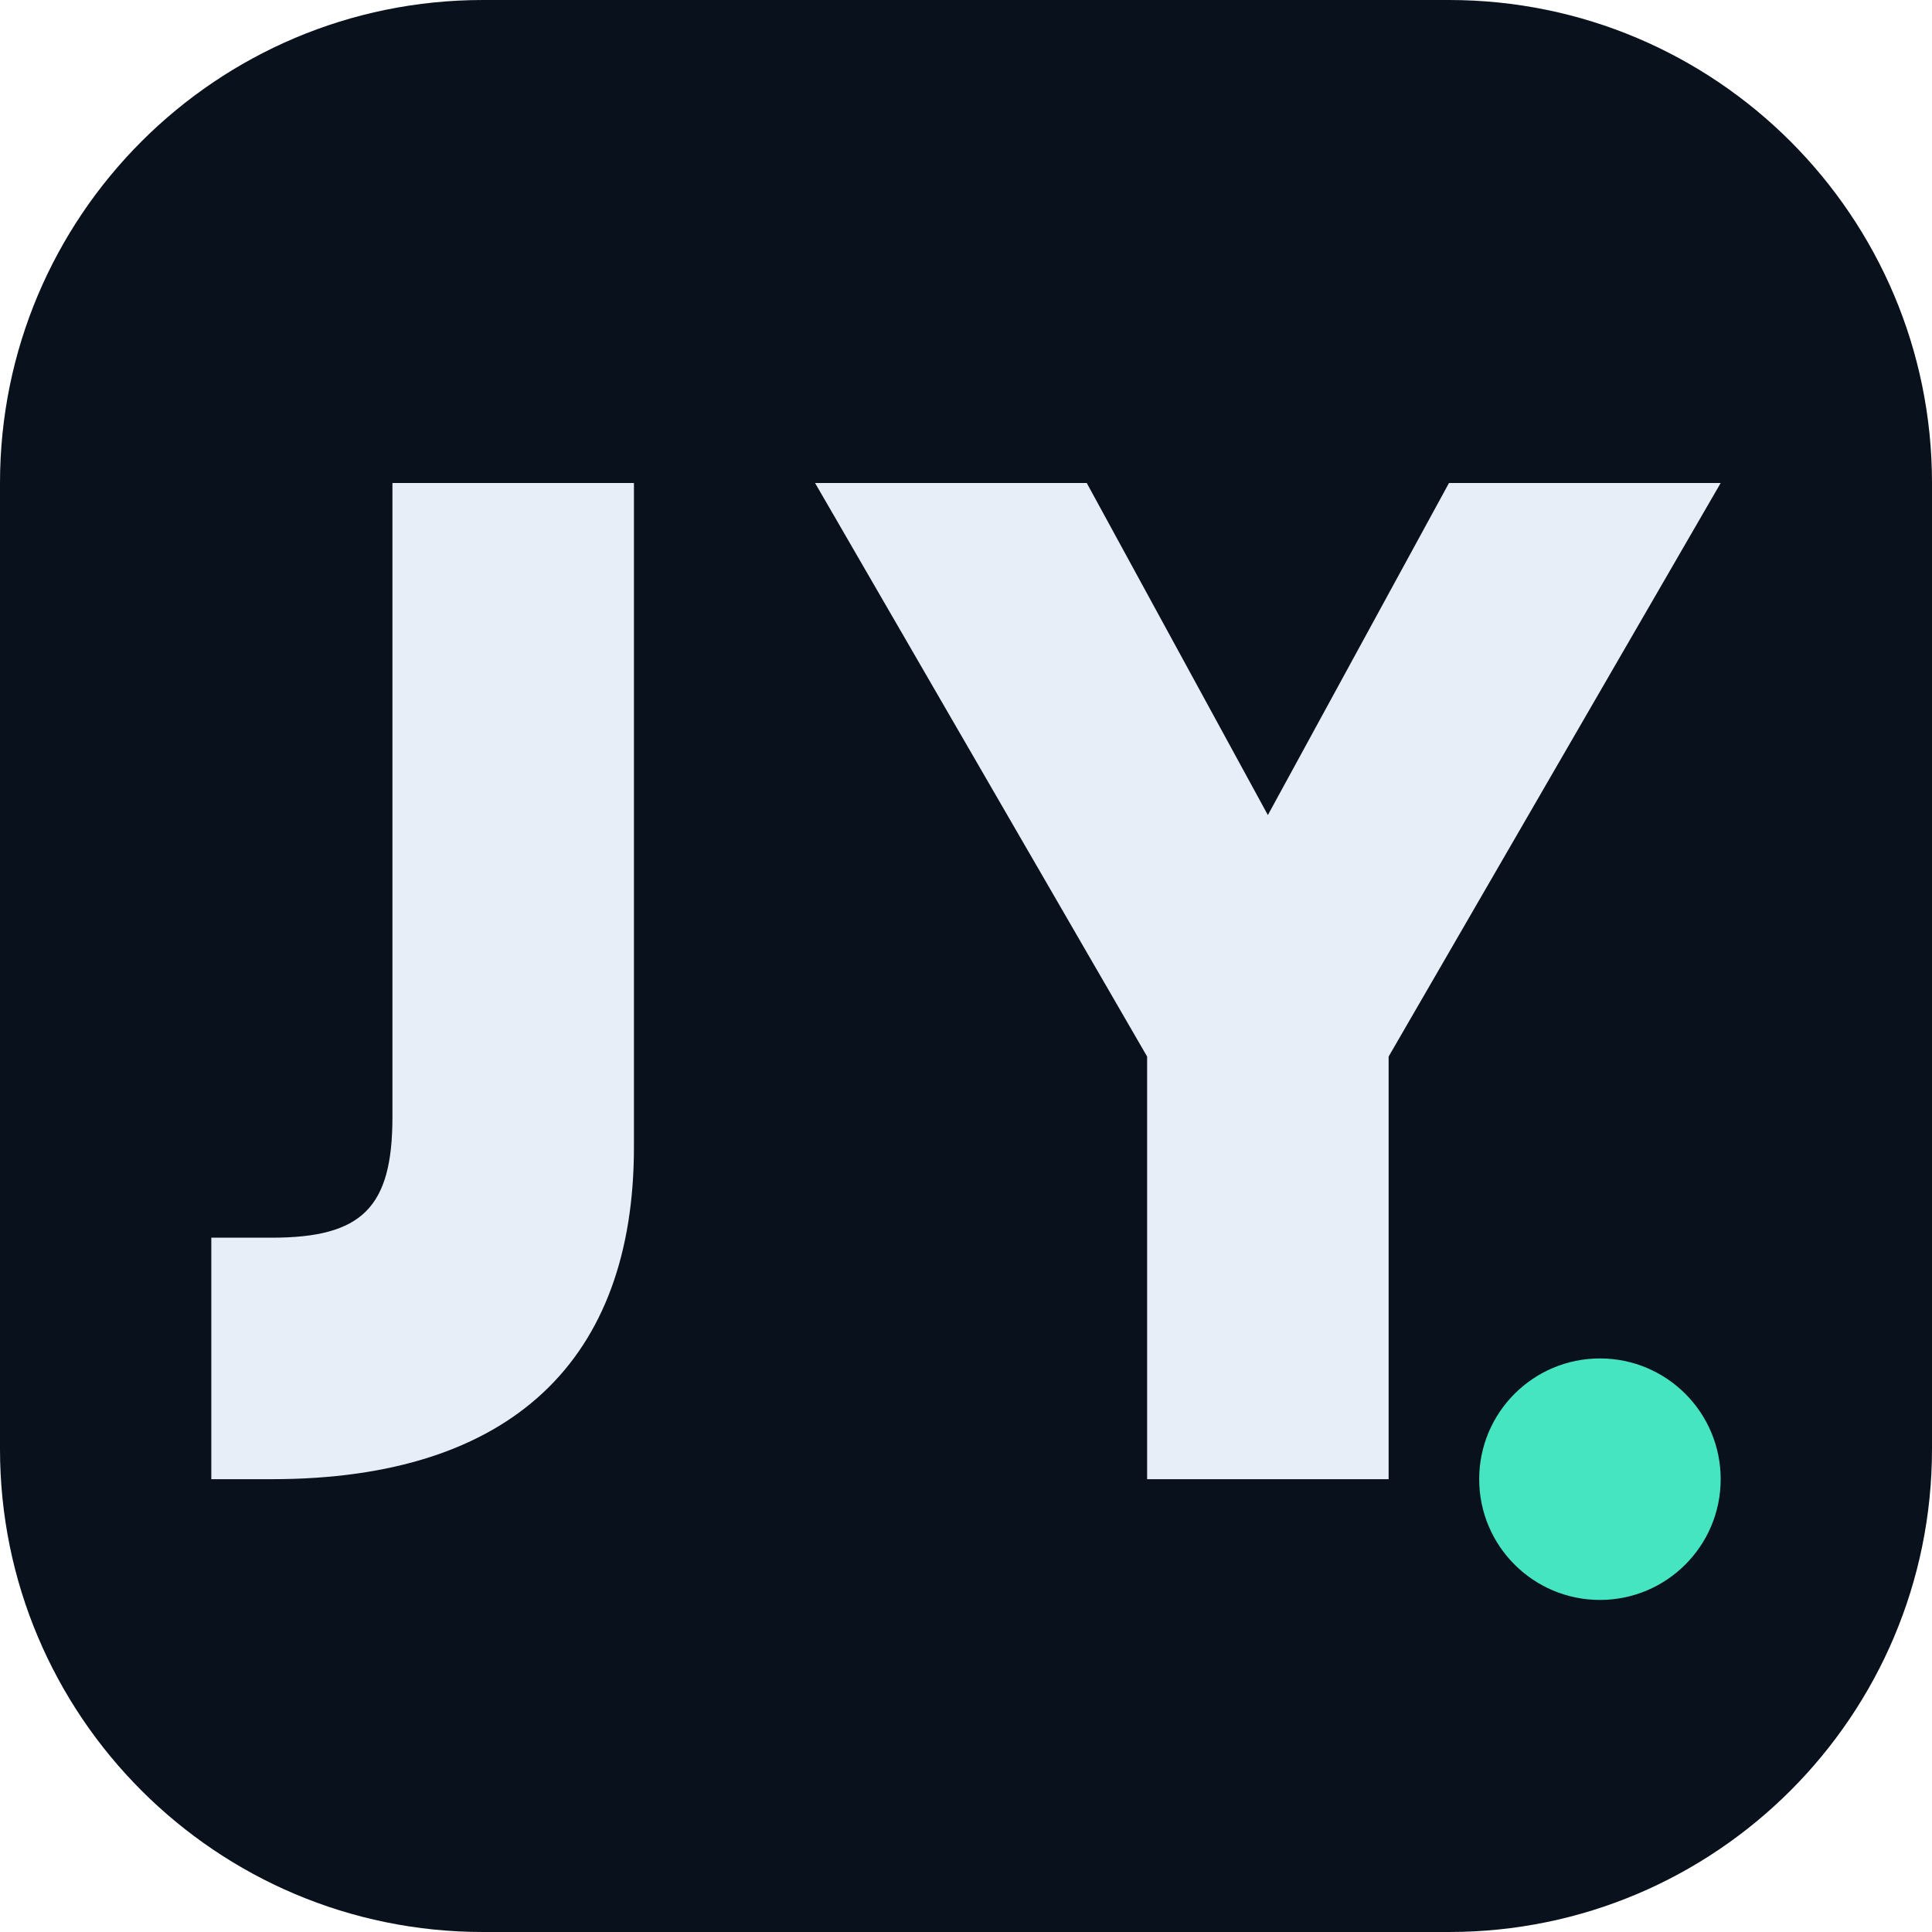
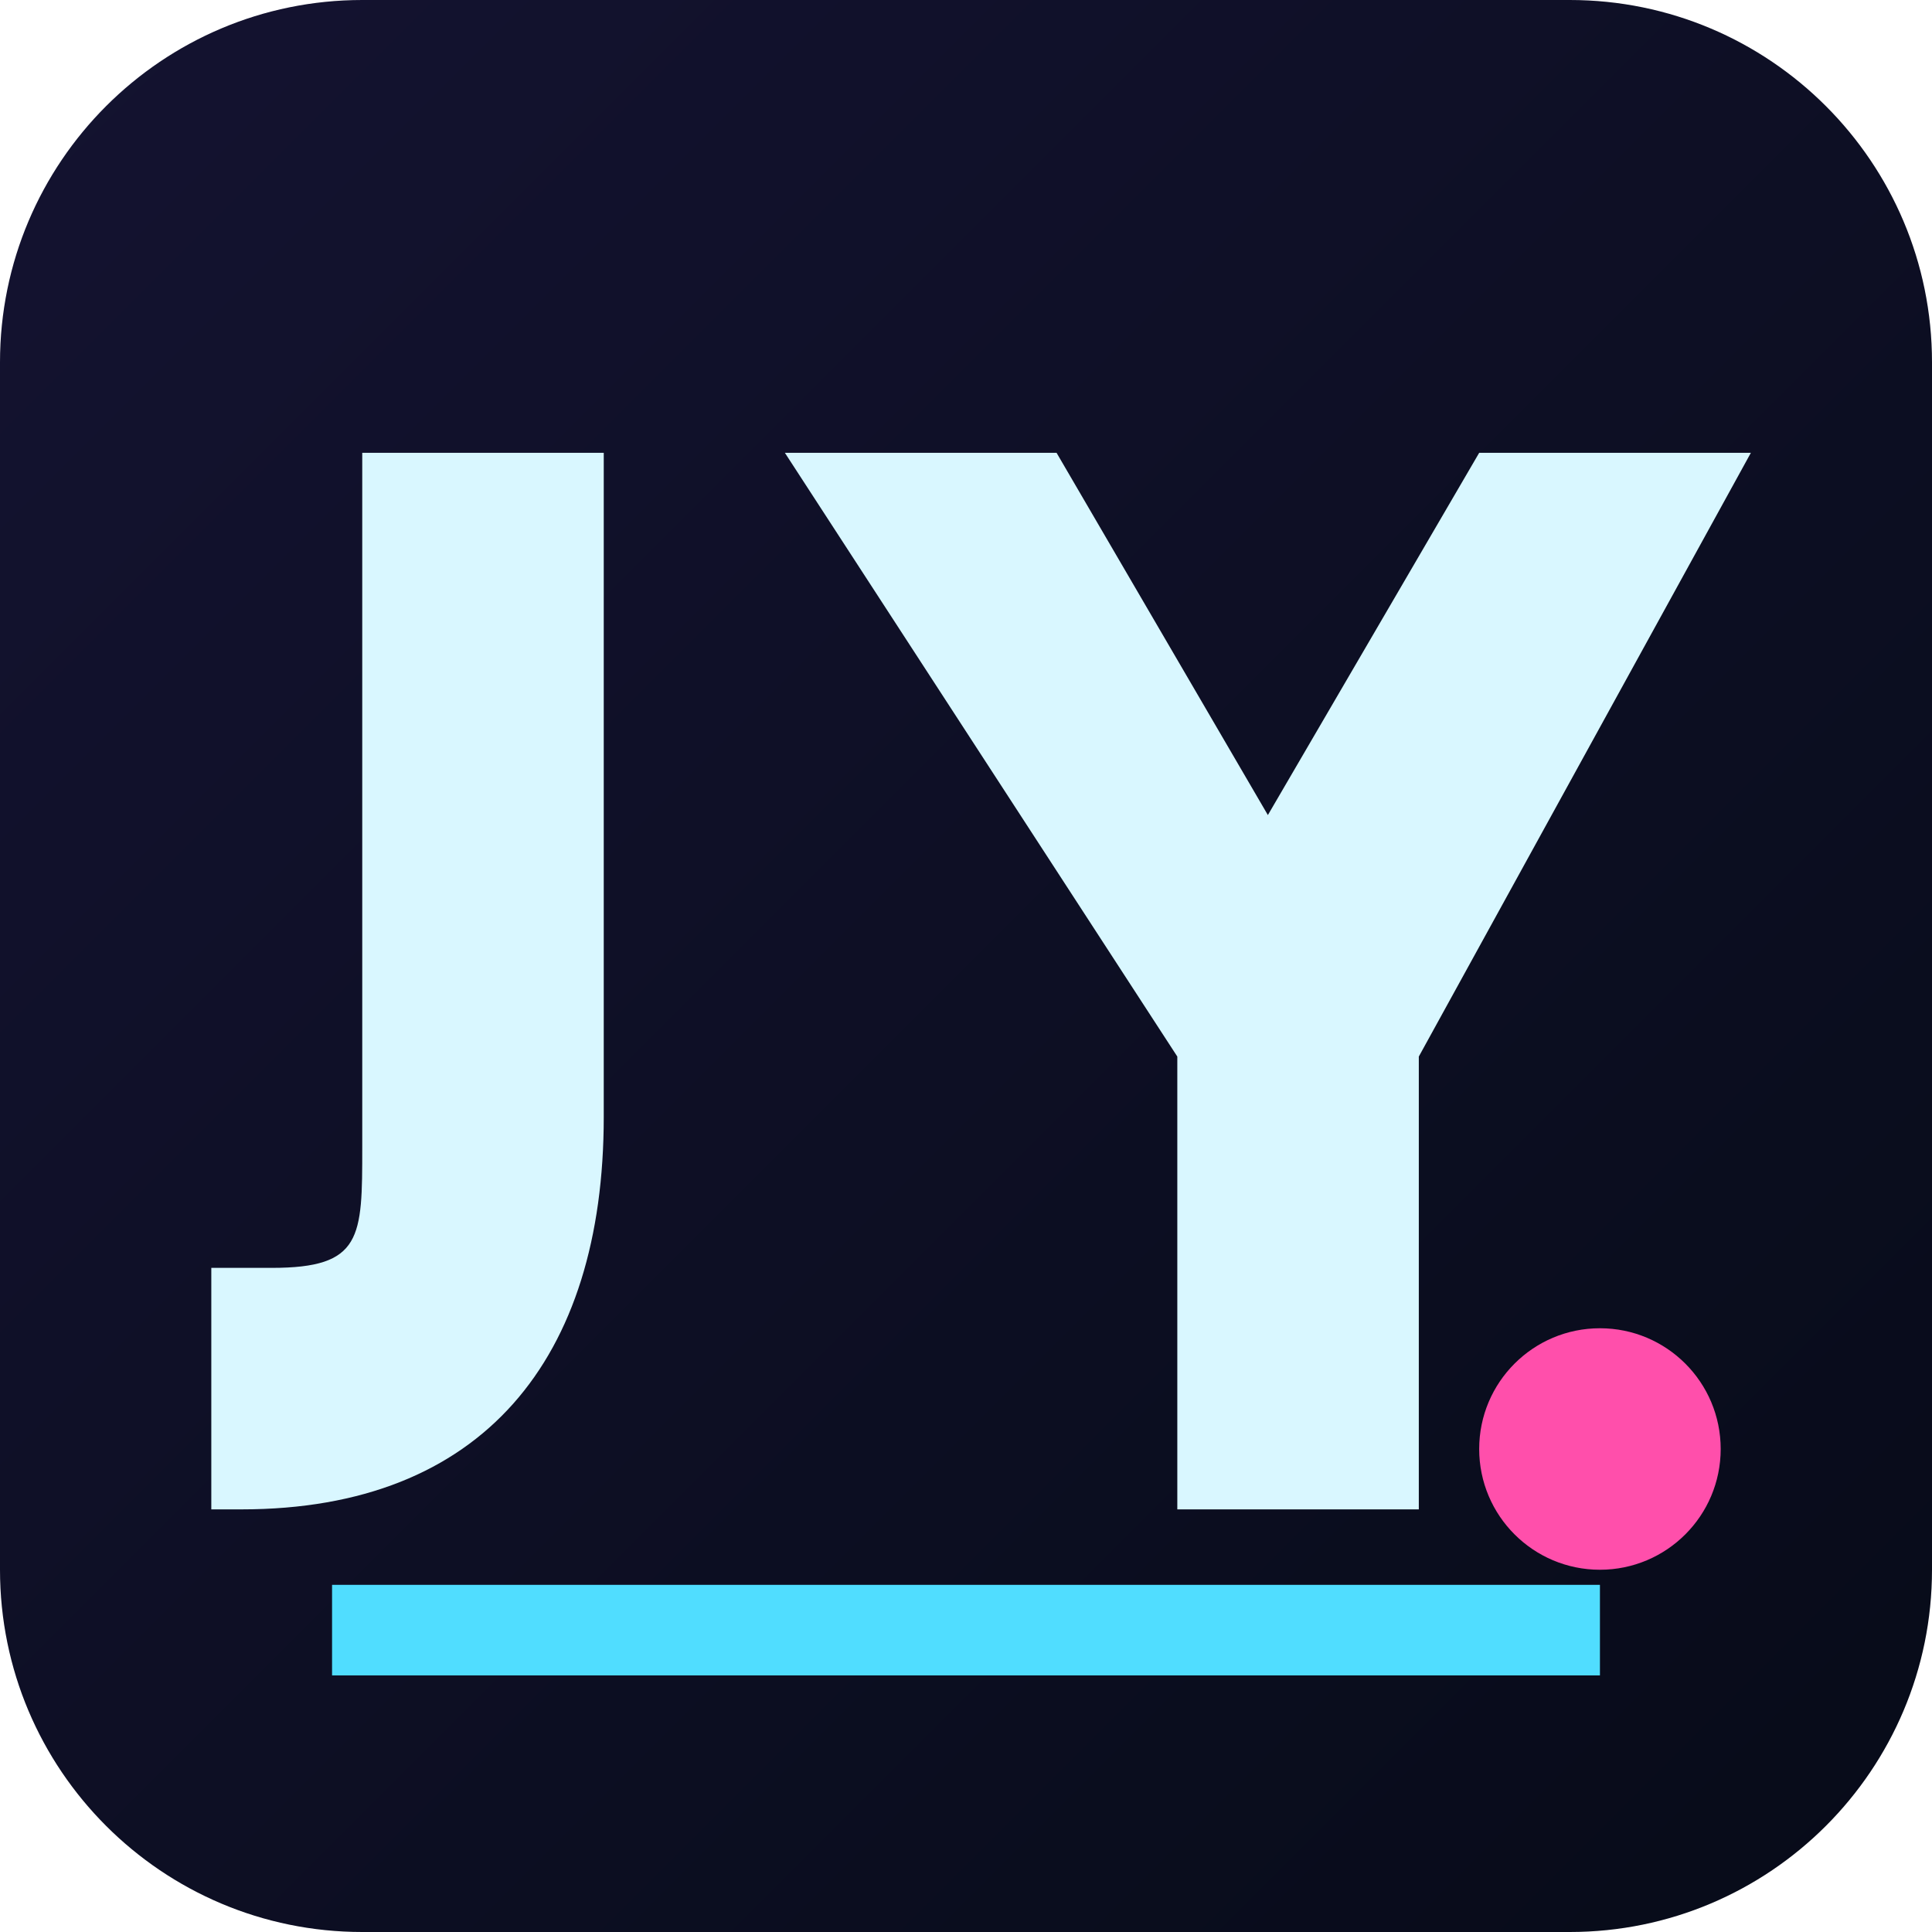
<svg xmlns="http://www.w3.org/2000/svg" viewBox="0 0 64 64">
-   <rect width="64" height="64" rx="16" fill="#09111d" />
-   <path d="M13 16h8v22c0 7-4 11-12 11H7v-8h2c3 0 4-1 4-4V16zm14 0h9l6 11 6-11h9L46 35v14h-8V35z" fill="#e7eef7" />
-   <circle cx="53" cy="49" r="4" fill="#45e5c1" />
+   <defs>
+     <linearGradient id="n" x1="0" y1="0" x2="1" y2="1">
+       <stop stop-color="#141331" />
+       <stop offset="1" stop-color="#070b18" />
+     </linearGradient>
+   </defs>
+   <rect width="64" height="64" rx="12" fill="url(#n)" />
+   <path d="M12 15h8v22c0 8-4 13-12 13H7v-8h2c3 0 3-1 3-4V15zm14 0h9l7 12 7-12h9L47 35v15h-8V35z" fill="#d9f7ff" />
+   <path d="M11 54H53" stroke="#50ddff" stroke-width="3" />
+   <circle cx="53" cy="48" r="4" fill="#ff4fab" />
</svg>
